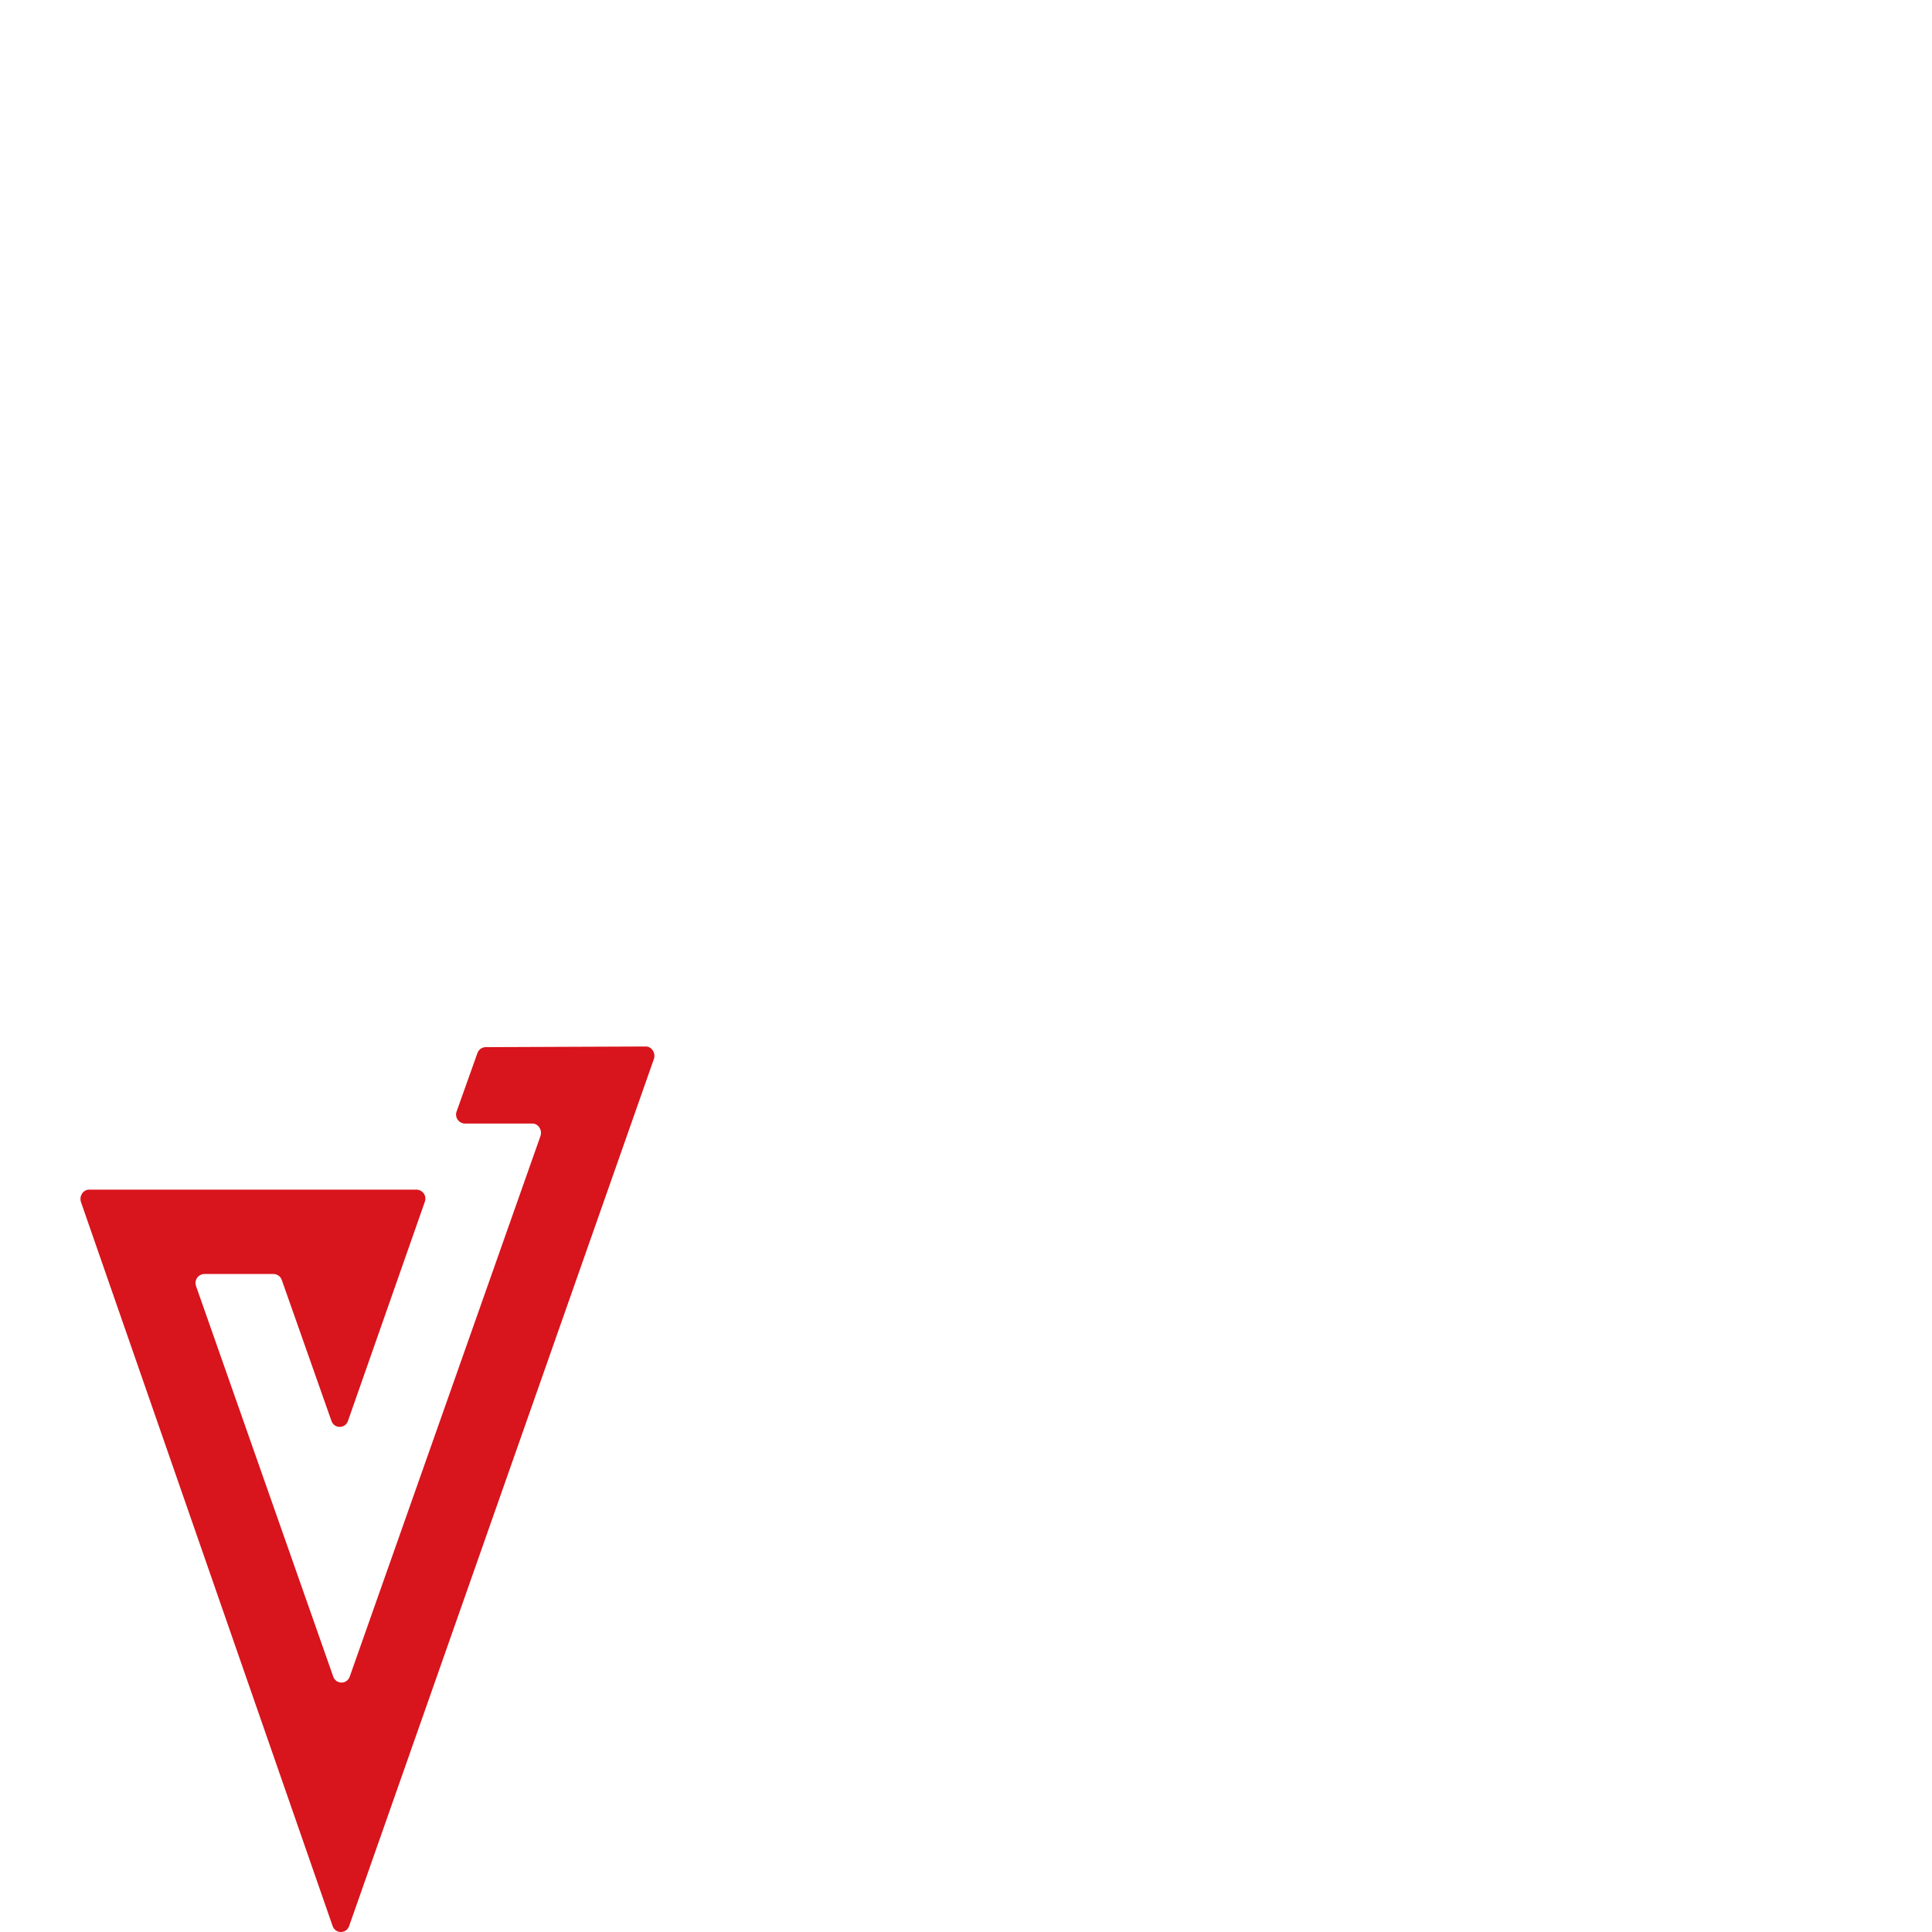
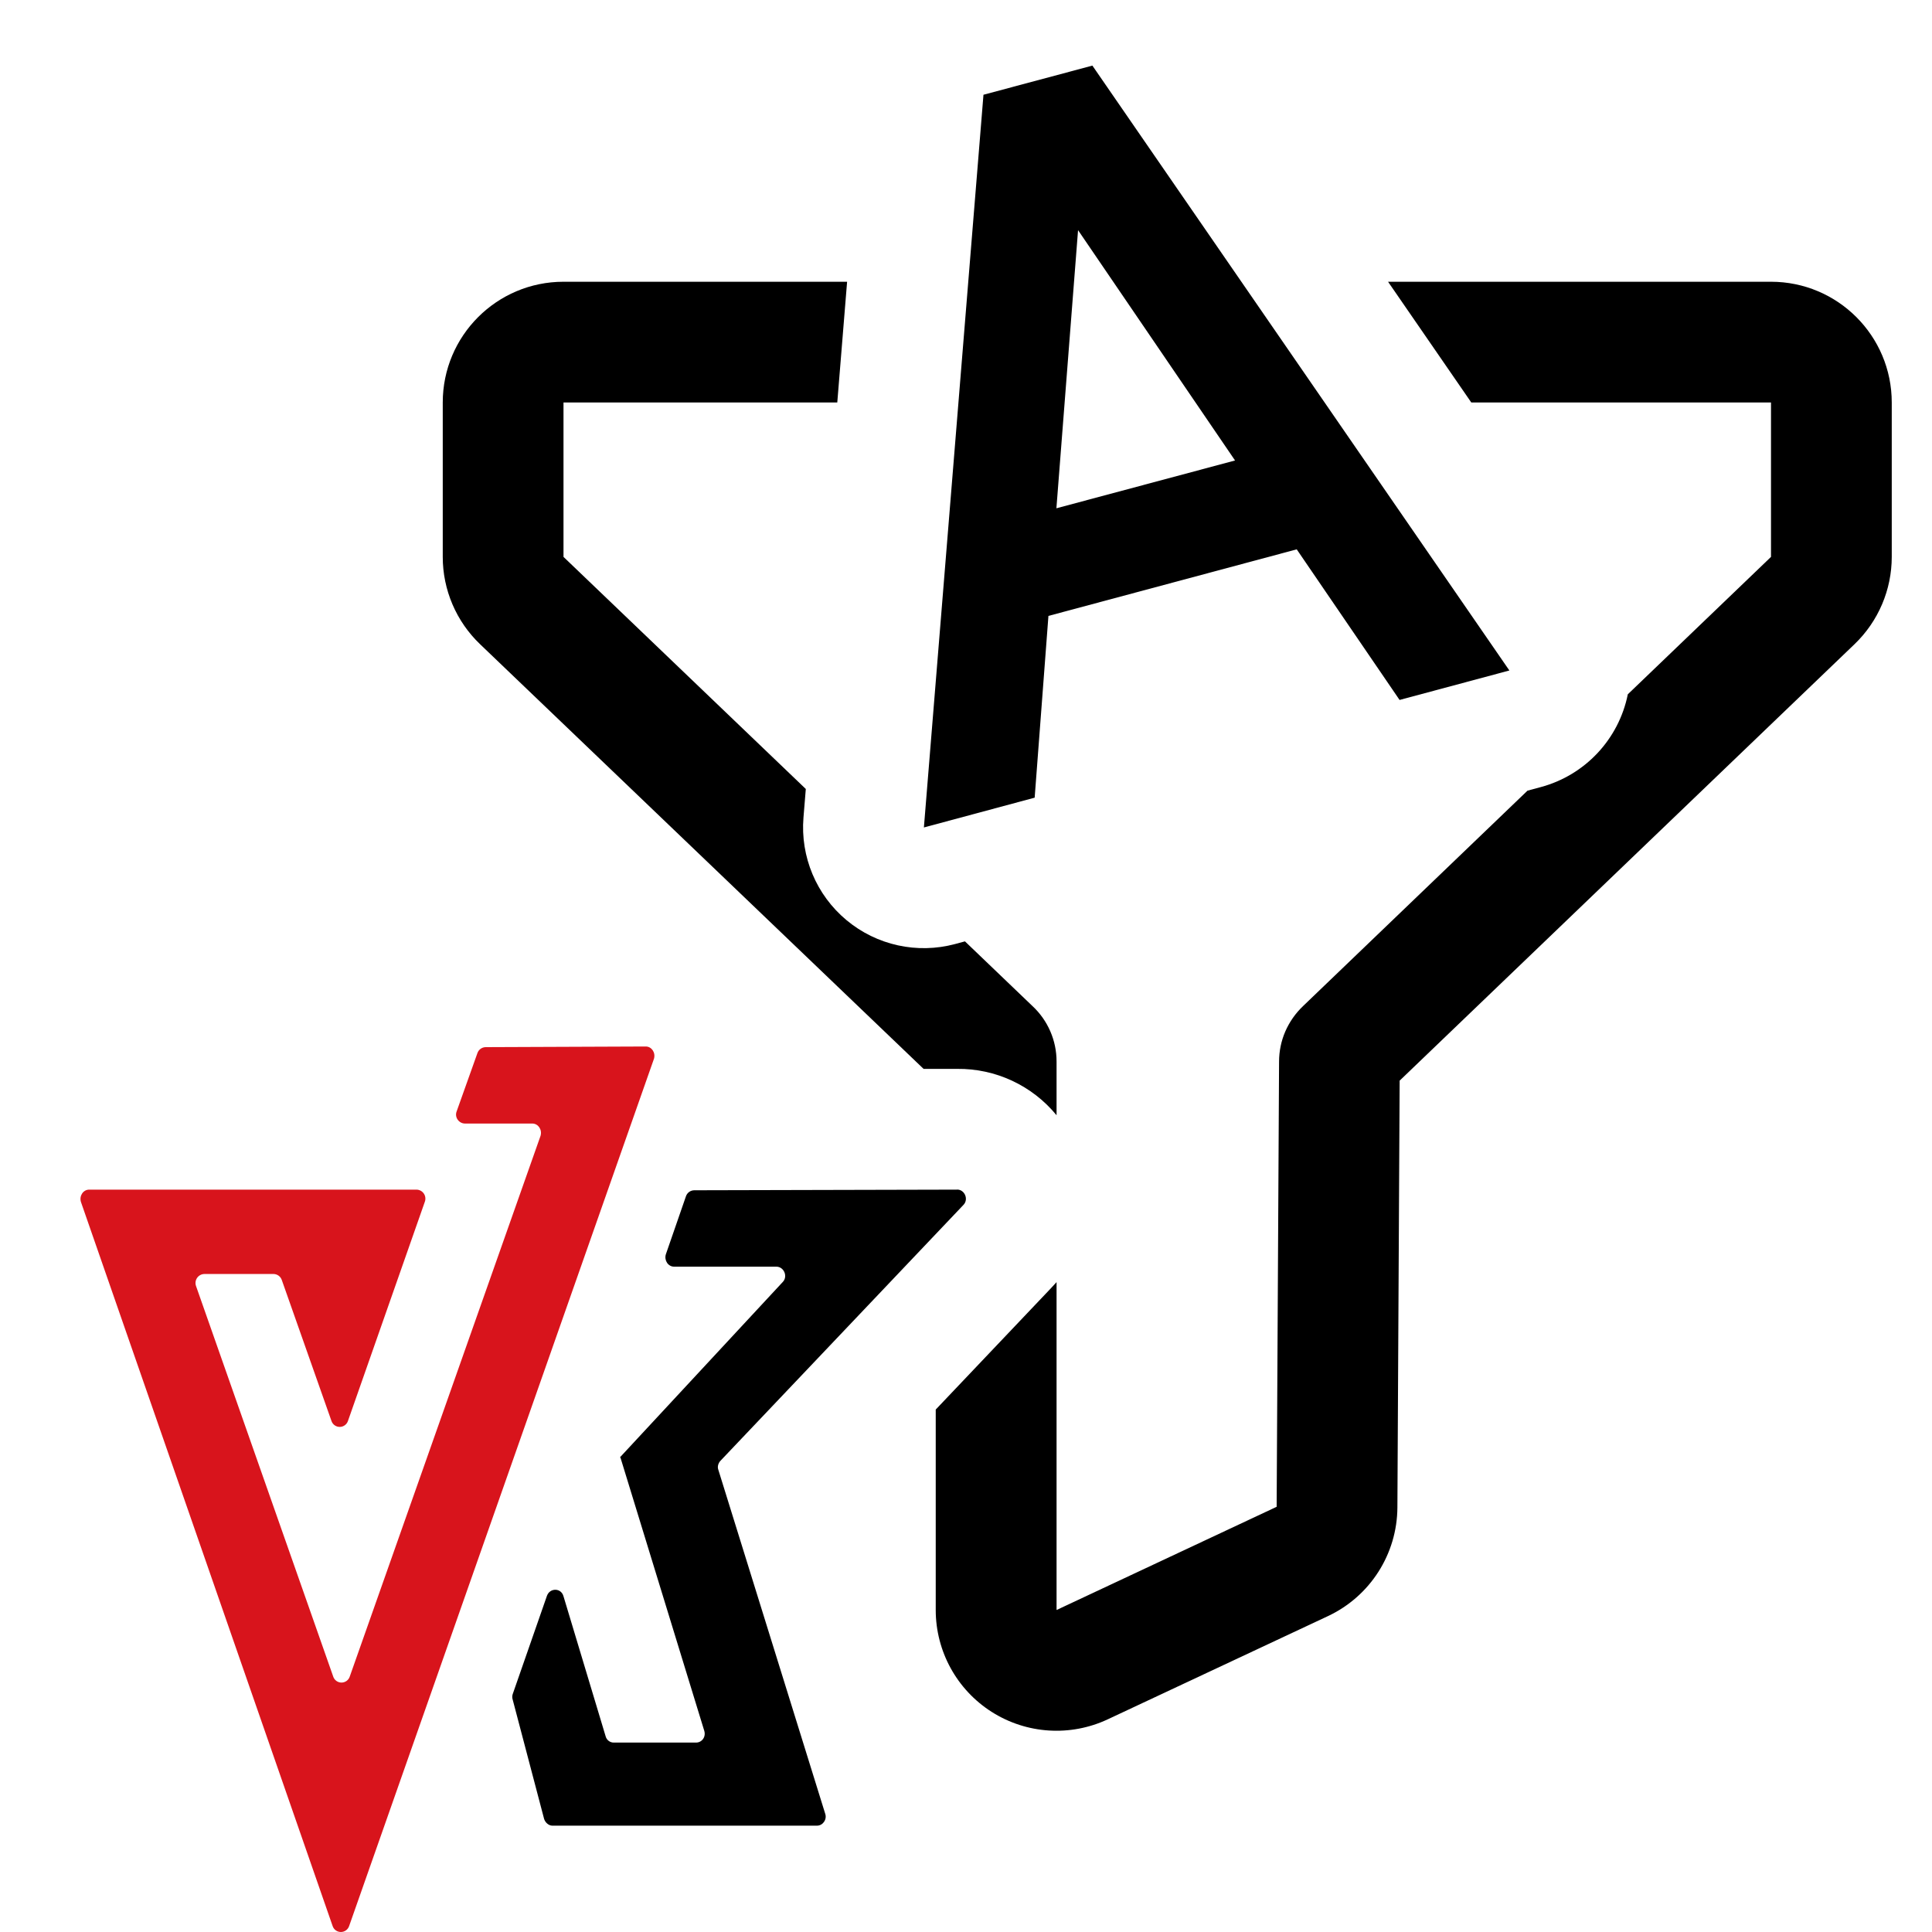
<svg xmlns="http://www.w3.org/2000/svg" width="24" height="24" fill="none">
-   <path d="M11.89 14.778l-3.267.008a.11.11 0 00-.102.075l-.25.722c-.022.076.03.152.103.152h1.27c.095 0 .146.122.08.19L7.7 18.105h.007l1.042 3.397c.022.076-.03.145-.103.145h-1.02a.104.104 0 01-.102-.076L7 19.83c-.029-.107-.168-.107-.205-.008l-.426 1.223a.109.109 0 000 .069l.39 1.481c.014.046.058.084.102.084h3.288c.073 0 .125-.076.103-.145l-1.329-4.277c-.014-.038 0-.084.03-.114l3.016-3.176c.066-.069.015-.19-.08-.19z" />
+   <path d="M11.89 14.778l-3.267.008a.11.11 0 00-.102.075l-.25.722c-.022.076.03.152.103.152h1.27c.095 0 .146.122.08.19L7.7 18.105h.007l1.042 3.397c.022.076-.03.145-.103.145h-1.02a.104.104 0 01-.102-.076L7 19.83c-.029-.107-.168-.107-.205-.008l-.426 1.223a.109.109 0 000 .069l.39 1.481c.014.046.058.084.102.084h3.288c.073 0 .125-.076.103-.145l-1.329-4.277c-.014-.038 0-.084.03-.114l3.016-3.176c.066-.069.015-.19-.08-.19z" fill="#000" />
  <path d="M8.022 13l-1.99.008a.11.11 0 00-.102.076l-.257.721c-.03.076.03.152.103.152h.836c.074 0 .125.076.103.152l-2.37 6.717a.108.108 0 01-.206 0l-1.703-4.848a.112.112 0 01.103-.152h.859a.11.11 0 01.103.076l.616 1.748a.108.108 0 00.206 0l.954-2.72a.112.112 0 00-.103-.152H1.108c-.074 0-.125.076-.103.152l3.127 8.996a.108.108 0 00.205 0l3.787-10.774c.022-.076-.029-.152-.102-.152z" fill="#D8141C" />
-   <path d="M20.22 8.626L22 6.918V5h-3.723l-1.034-1.5H22A1.5 1.5 0 0123.5 5v1.918c0 .409-.167.8-.461 1.083l-5.652 5.423-.028 5.302a1.5 1.5 0 01-.863 1.35l-2.735 1.282A1.5 1.5 0 0111.624 20v-2.49l1.431-1.507.07-.076V20l2.734-1.282.03-5.53c0-.128.026-.256.077-.374a.972.972 0 01.222-.317l2.787-2.675.163-.044a1.5 1.5 0 001.083-1.152z" />
-   <path d="M10.01 9.801l-.029.355a1.5 1.5 0 001.884 1.571l.122-.033.838.803a.94.94 0 01.3.691v.666a1.574 1.574 0 00-1.236-.576h-.416l-5.51-5.276A1.5 1.5 0 015.5 6.918V5A1.5 1.5 0 017 3.5h3.523L10.401 5H7v1.918l3.01 2.883z" />
-   <path d="M16.109 6.824l-3.085.827-.171 2.258-1.376.37.74-9.102L13.57.815l5.18 7.514-1.364.366-1.277-1.87zm-.767-1.104l-1.95-2.861-.269 3.455 2.22-.594z" />
+   <path d="M20.22 8.626L22 6.918V5h-3.723l-1.034-1.5H22A1.5 1.5 0 0123.5 5v1.918c0 .409-.167.8-.461 1.083l-5.652 5.423-.028 5.302a1.5 1.5 0 01-.863 1.35l-2.735 1.282A1.5 1.5 0 0111.624 20v-2.49l1.431-1.507.07-.076V20l2.734-1.282.03-5.53c0-.128.026-.256.077-.374a.972.972 0 01.222-.317l2.787-2.675.163-.044a1.5 1.5 0 001.083-1.152z" fill="#000" />
+   <path d="M10.01 9.801l-.029.355a1.5 1.5 0 001.884 1.571l.122-.033.838.803a.94.94 0 01.3.691v.666a1.574 1.574 0 00-1.236-.576h-.416l-5.51-5.276A1.5 1.5 0 015.5 6.918V5A1.5 1.5 0 017 3.5h3.523L10.401 5H7v1.918l3.01 2.883z" fill="#000" />
+   <path d="M16.109 6.824l-3.085.827-.171 2.258-1.376.37.74-9.102L13.57.815l5.18 7.514-1.364.366-1.277-1.87zm-.767-1.104l-1.95-2.861-.269 3.455 2.22-.594z" fill="#000" />
</svg>
